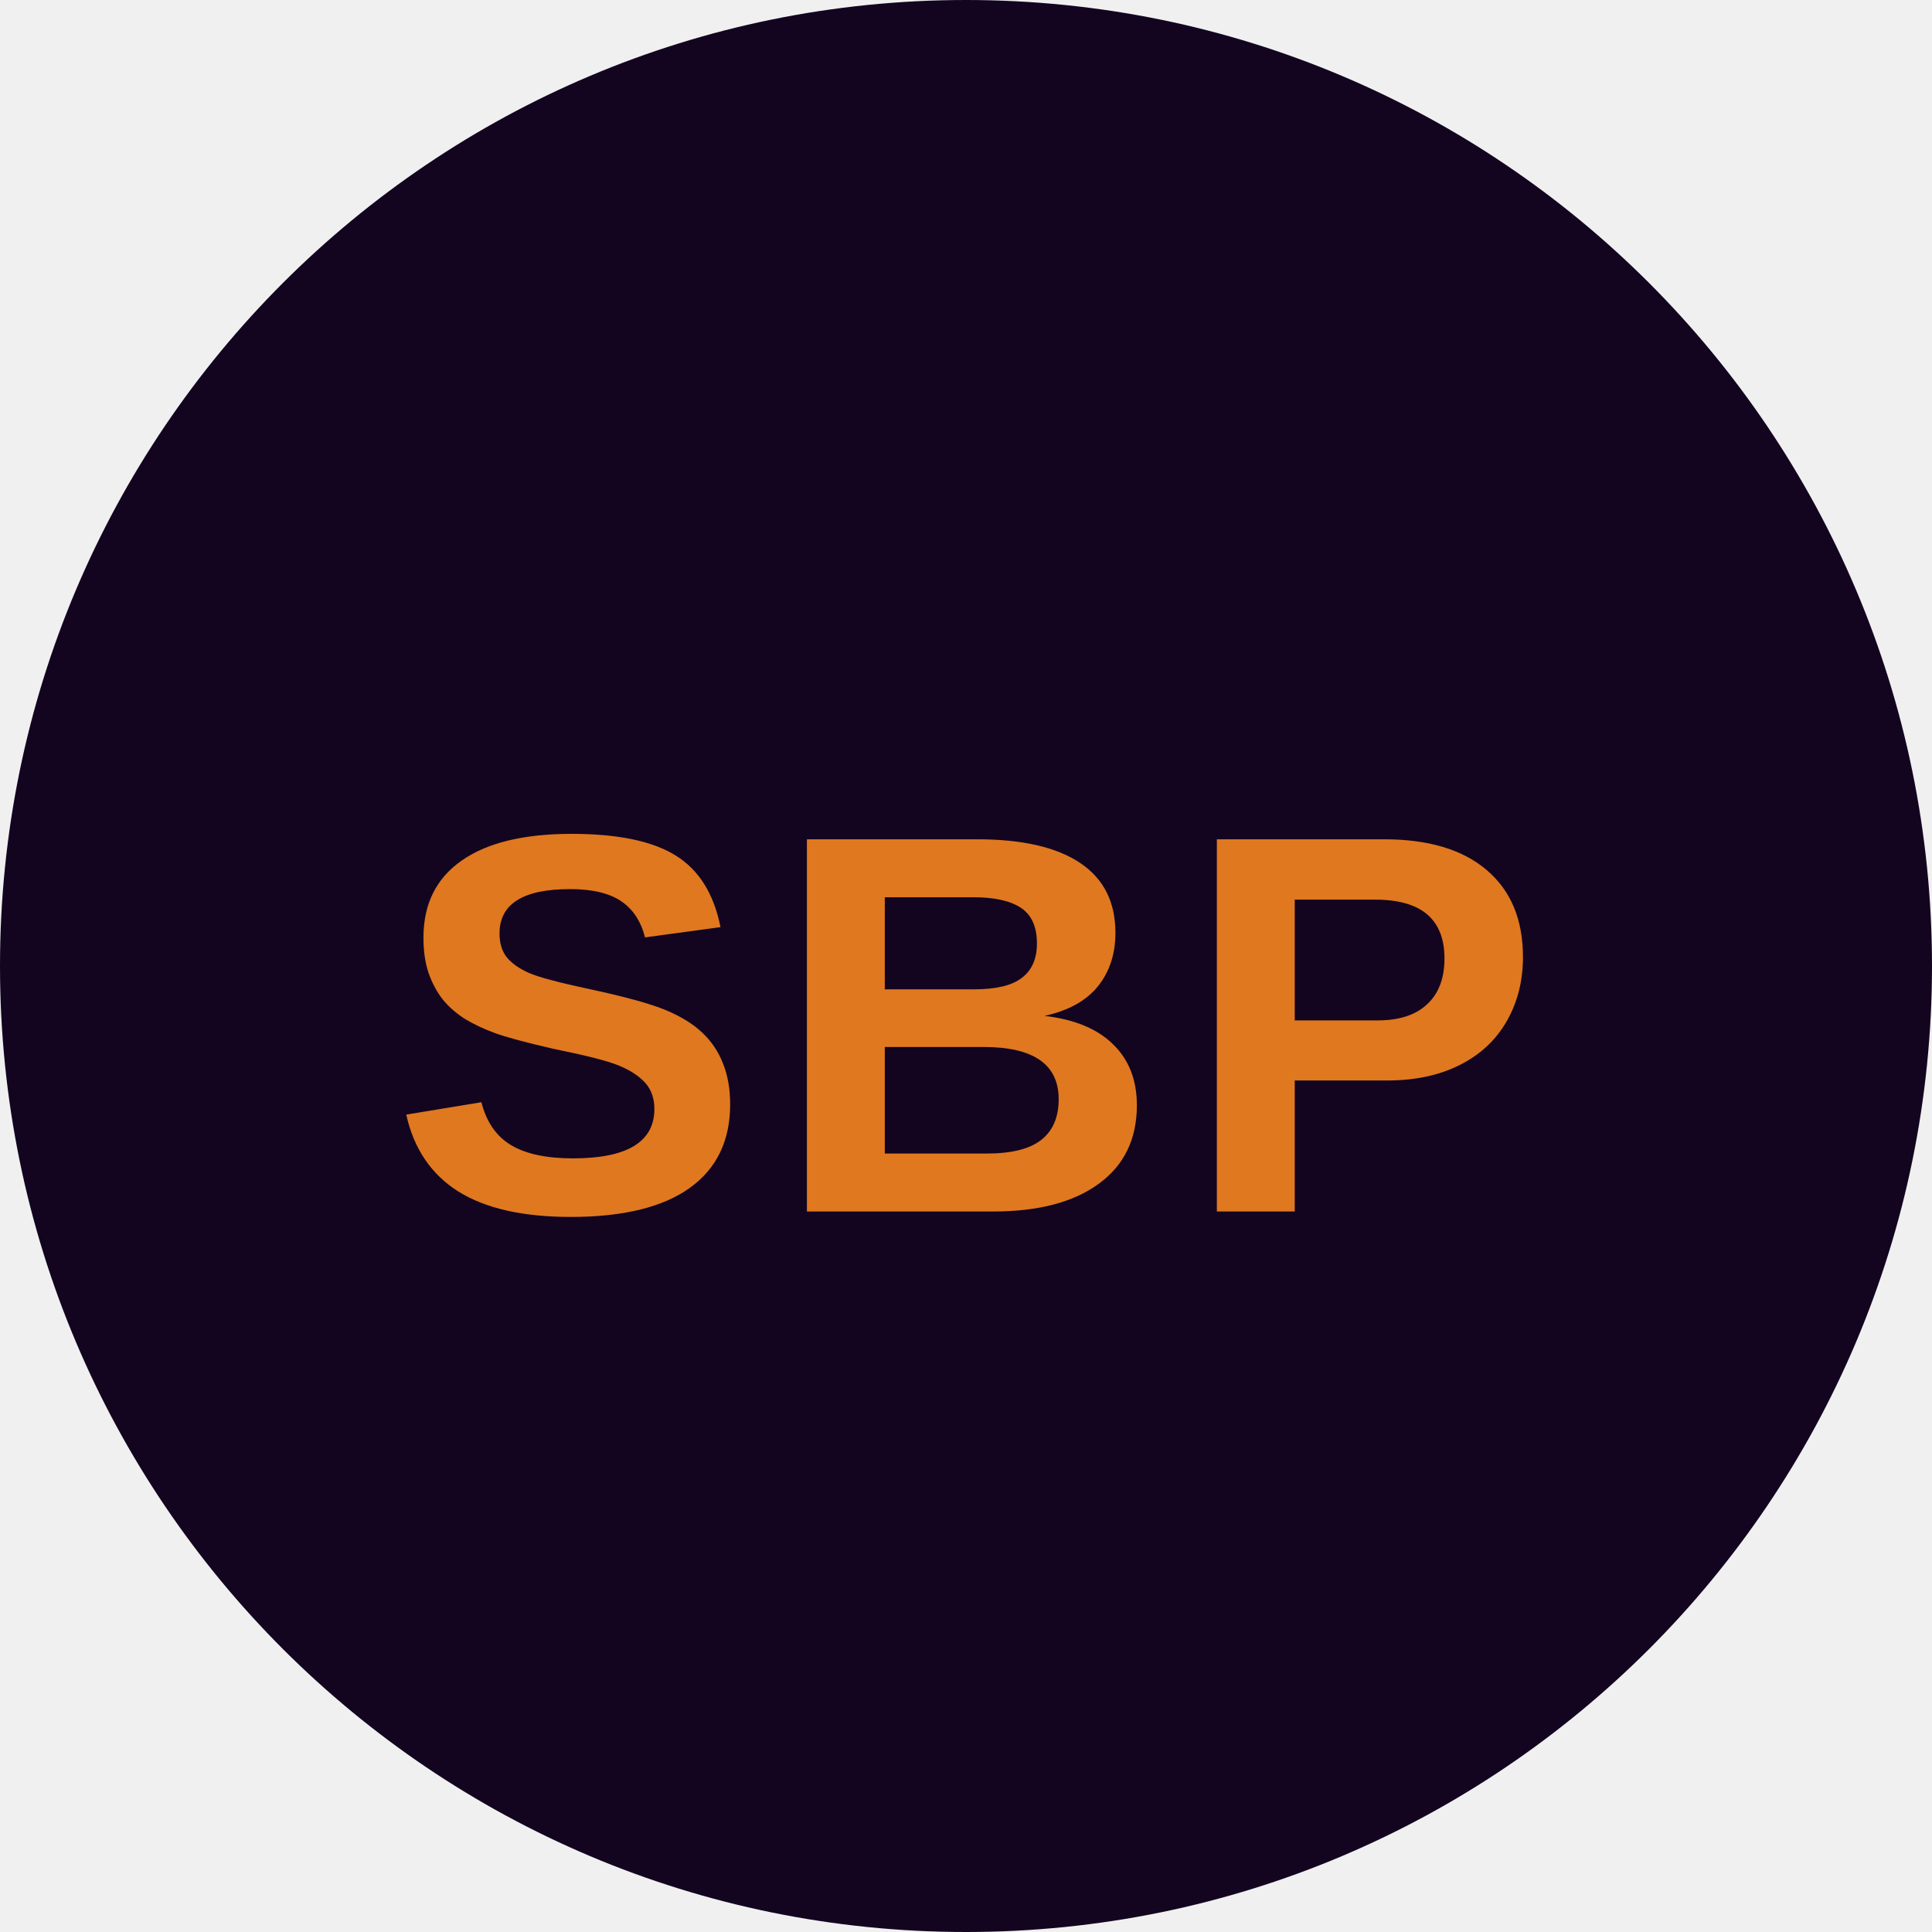
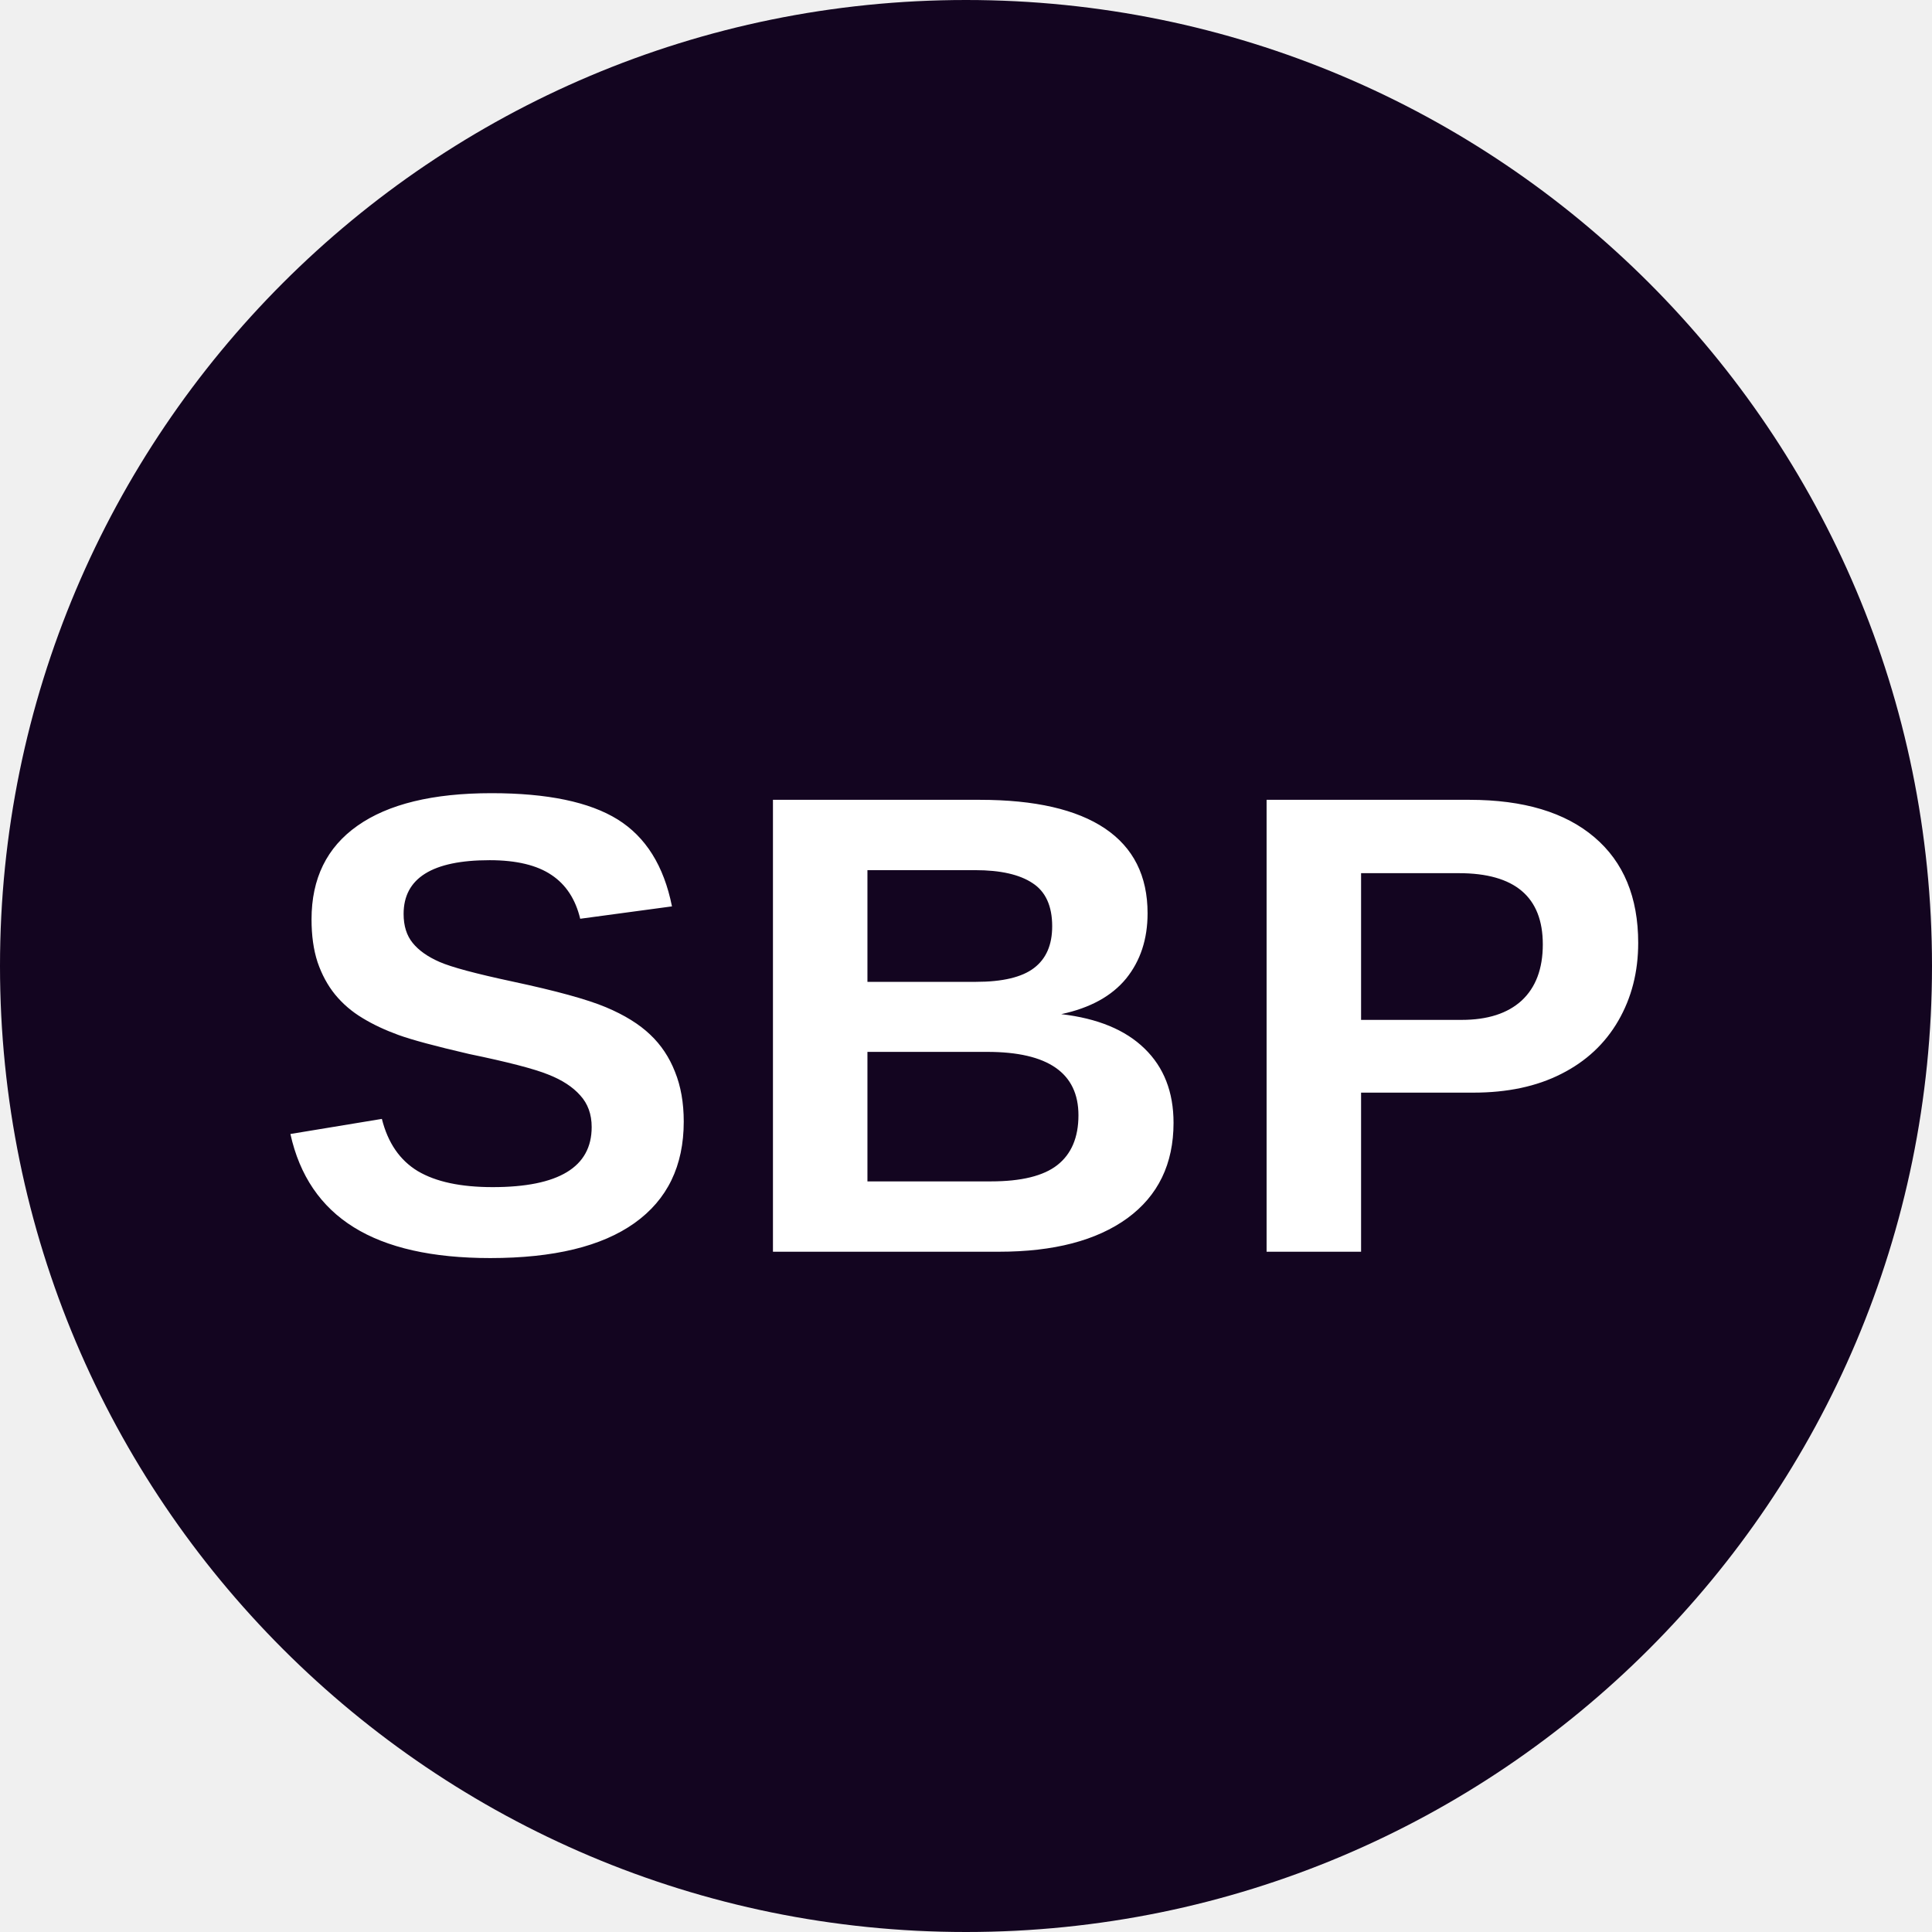
<svg xmlns="http://www.w3.org/2000/svg" viewBox="0 0 100 100">
  <circle cx="50" cy="50" r="50" fill="#130520" />
-   <text x="50" y="53" font-family="Arial, sans-serif" font-weight="800" font-size="28" fill="#e07820" text-anchor="middle" dominant-baseline="central" letter-spacing="1">SBP</text>
+   <text x="50" y="53" font-family="Arial, sans-serif" font-weight="800" font-size="34" fill="#ffffff" text-anchor="middle" dominant-baseline="central" letter-spacing="1">SBP</text>
</svg>
